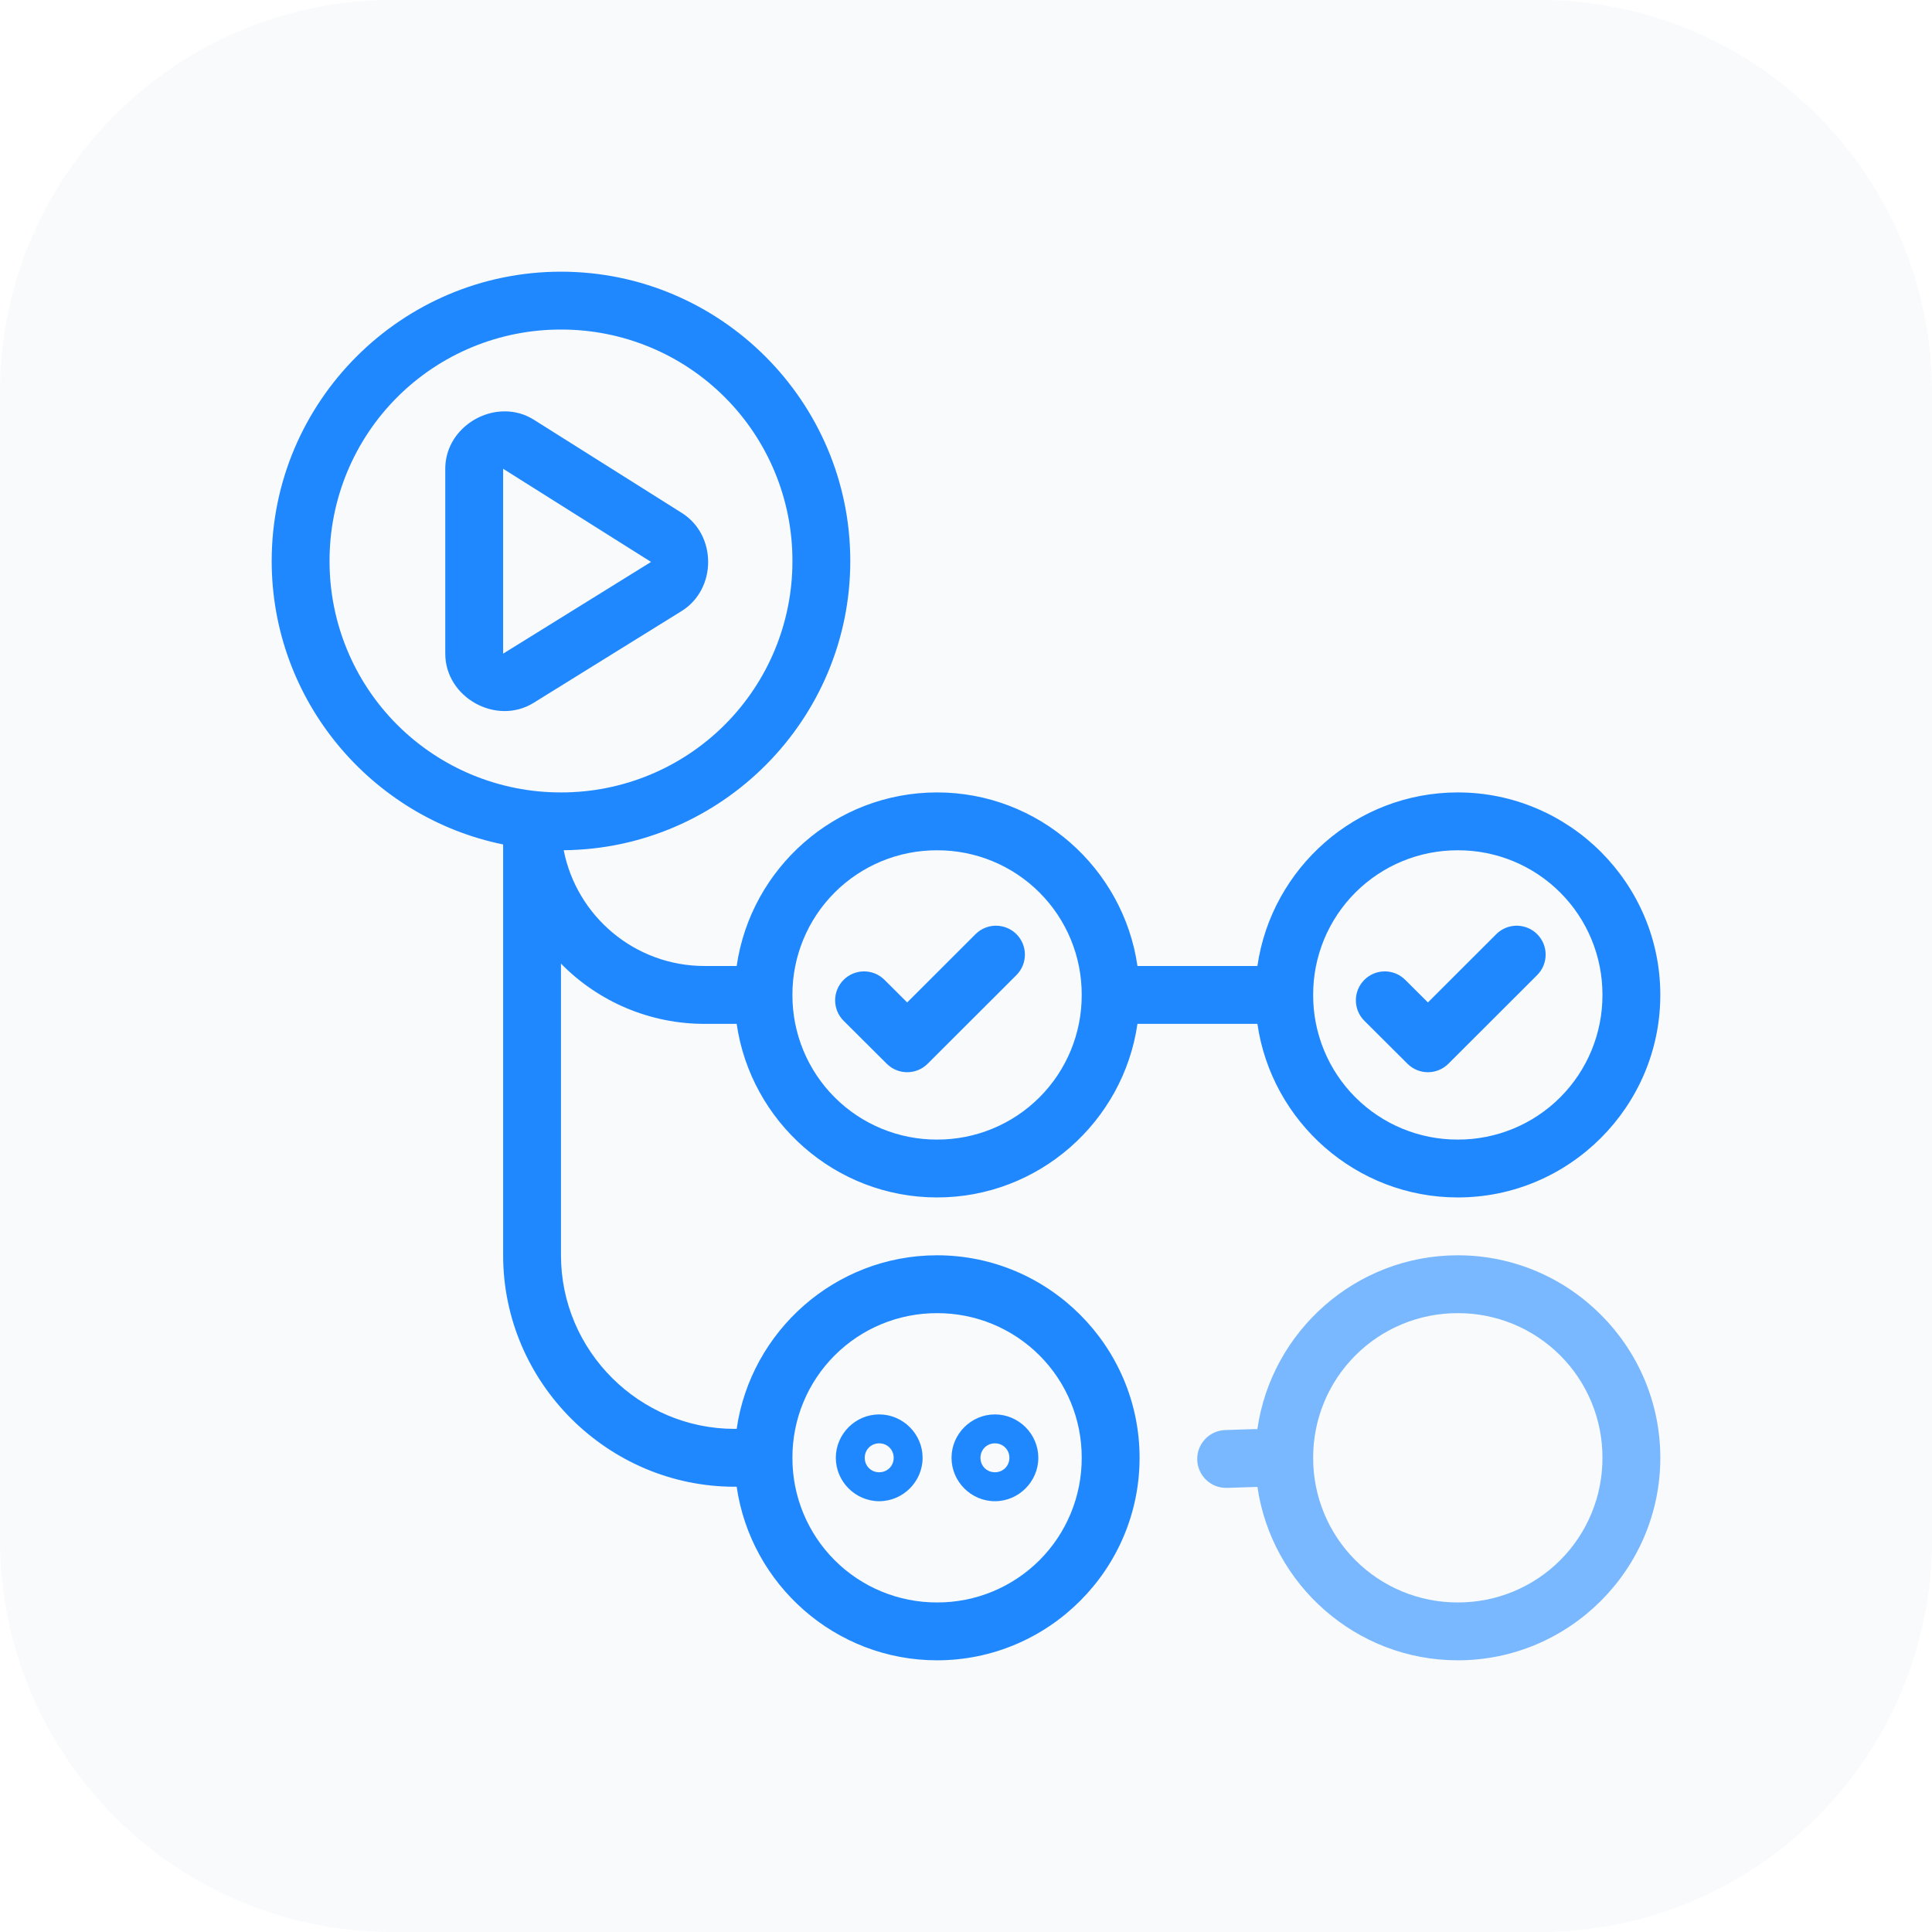
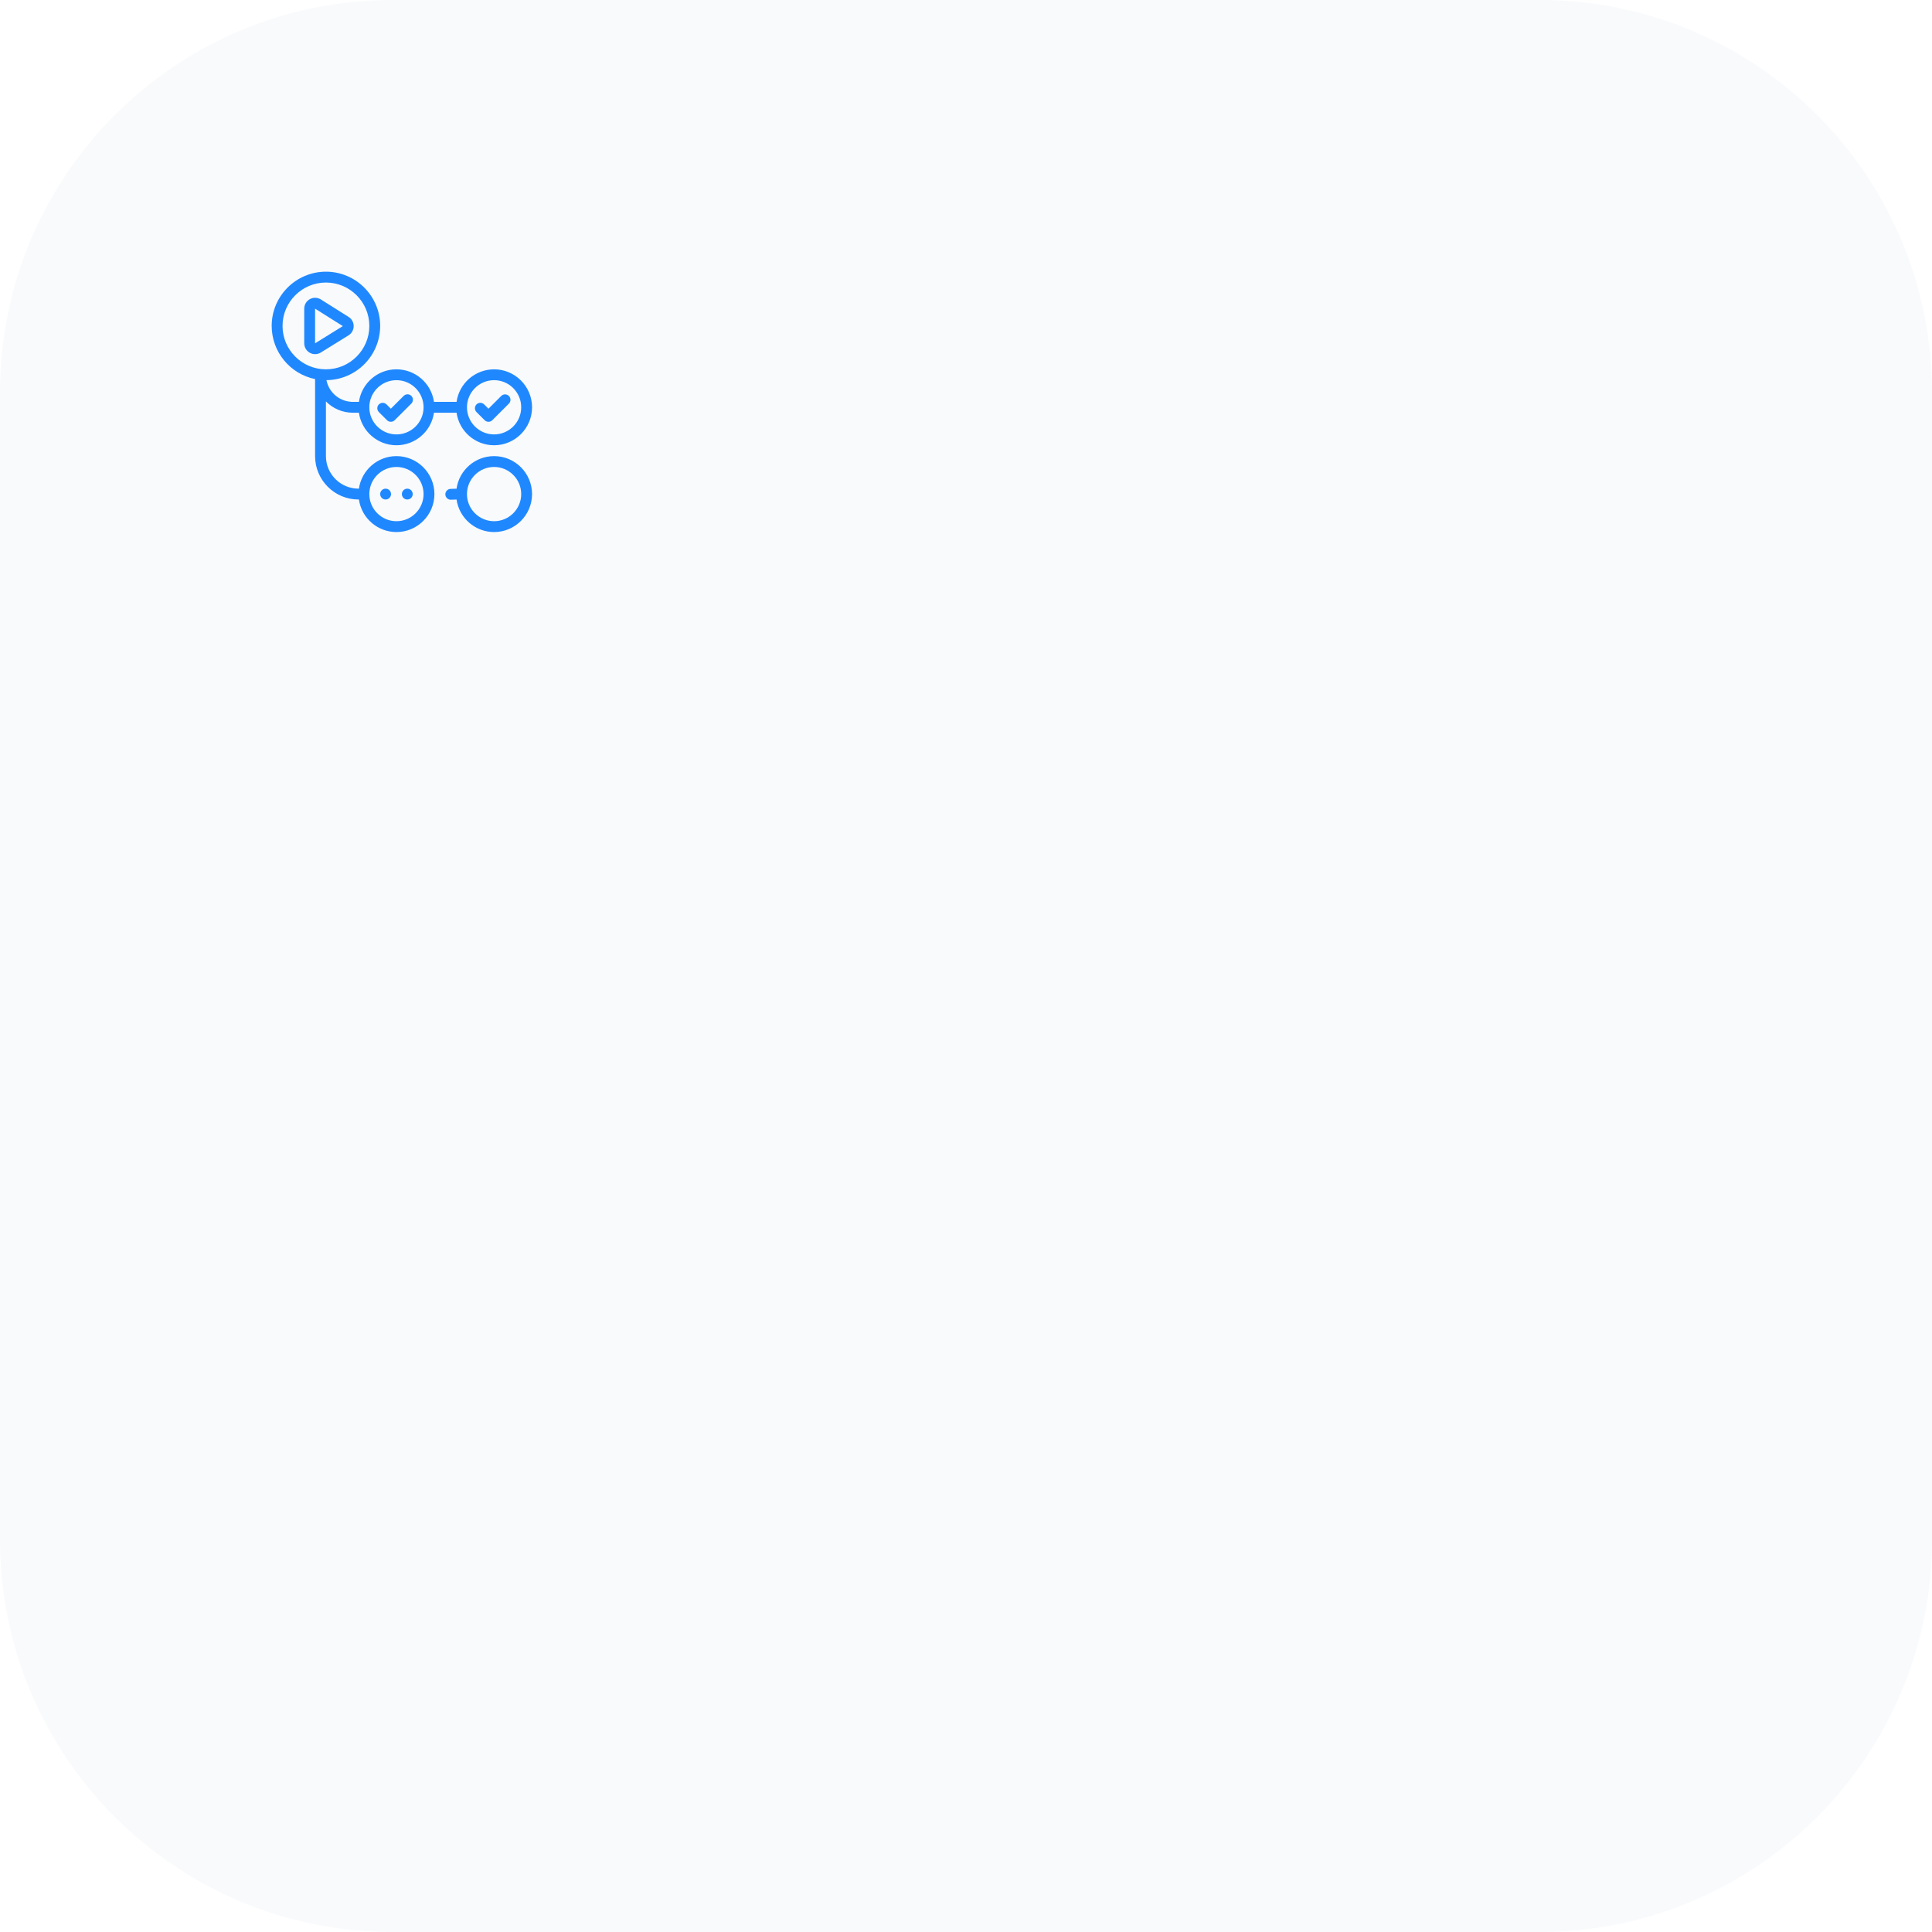
<svg xmlns="http://www.w3.org/2000/svg" viewBox="0 0 128 128" role="img">
  <rect width="128" height="128" rx="26" fill="#f8fafc" />
  <svg x="18" y="18" width="92" height="92" viewBox="0 0 128 128" preserveAspectRatio="xMidYMid meet">
-     <path fill="#2088ff" d="M26.666 0C11.97 0 0 11.97 0 26.666c0 12.87 9.181 23.651 21.334 26.13v37.87c0 11.77 9.68 21.334 21.332 21.334h.195c1.302 9.023 9.1 16 18.473 16C71.612 128 80 119.612 80 109.334s-8.388-18.668-18.666-18.668c-9.372 0-17.17 6.977-18.473 16h-.195c-8.737 0-16-7.152-16-16V63.779a18.5 18.5 0 0 0 13.24 5.555h2.955c1.303 9.023 9.1 16 18.473 16s17.169-6.977 18.47-16h11.057c1.303 9.023 9.1 16 18.473 16c10.278 0 18.666-8.39 18.666-18.668S119.612 48 109.334 48c-9.373 0-17.171 6.977-18.473 16H79.805c-1.301-9.023-9.098-16-18.471-16s-17.171 6.977-18.473 16h-2.955c-6.433 0-11.793-4.589-12.988-10.672c14.58-.136 26.416-12.05 26.416-26.662C53.334 11.97 41.362 0 26.666 0m0 5.334A21.29 21.29 0 0 1 48 26.666A21.294 21.294 0 0 1 26.666 48A21.29 21.29 0 0 1 5.334 26.666A21.29 21.29 0 0 1 26.666 5.334m-5.215 7.541C18.67 12.889 16 15.123 16 18.166v17.043c0 4.043 4.709 6.663 8.145 4.533l13.634-8.455c3.257-2.02 3.274-7.002.032-9.045l-13.635-8.59a5 5 0 0 0-2.725-.777m-.117 5.291l13.635 8.588l-13.635 8.455zm40 35.168a13.29 13.29 0 0 1 13.332 13.332A13.293 13.293 0 0 1 61.334 80A13.294 13.294 0 0 1 48 66.666a13.293 13.293 0 0 1 13.334-13.332m48 0a13.29 13.29 0 0 1 13.332 13.332A13.293 13.293 0 0 1 109.334 80A13.294 13.294 0 0 1 96 66.666a13.293 13.293 0 0 1 13.334-13.332m-42.568 6.951a2.67 2.67 0 0 0-1.887.78l-6.3 6.294l-2.093-2.084a2.667 2.667 0 0 0-3.771.006a2.667 2.667 0 0 0 .008 3.772l3.974 3.96a2.667 2.667 0 0 0 3.766-.001l8.185-8.174a2.667 2.667 0 0 0 .002-3.772a2.67 2.67 0 0 0-1.884-.78zm48 0a2.67 2.67 0 0 0-1.887.78l-6.3 6.294l-2.093-2.084a2.667 2.667 0 0 0-3.771.006a2.667 2.667 0 0 0 .008 3.772l3.974 3.96a2.667 2.667 0 0 0 3.766-.001l8.185-8.174a2.667 2.667 0 0 0 .002-3.772a2.67 2.67 0 0 0-1.884-.78zM61.334 96a13.293 13.293 0 0 1 13.332 13.334a13.29 13.29 0 0 1-13.332 13.332A13.293 13.293 0 0 1 48 109.334A13.294 13.294 0 0 1 61.334 96M56 105.334c-2.193 0-4 1.807-4 4c0 2.195 1.808 4 4 4s4-1.805 4-4c0-2.193-1.807-4-4-4m10.666 0c-2.193 0-4 1.807-4 4c0 2.195 1.808 4 4 4s4-1.805 4-4c0-2.193-1.807-4-4-4M56 108c.75 0 1.334.585 1.334 1.334c0 .753-.583 1.332-1.334 1.332c-.75 0-1.334-.58-1.334-1.332c0-.75.585-1.334 1.334-1.334m10.666 0c.75 0 1.334.585 1.334 1.334c0 .753-.583 1.332-1.334 1.332c-.75 0-1.332-.58-1.332-1.332c0-.75.583-1.334 1.332-1.334" />
-     <path fill="#79b8ff" d="M109.334 90.666c-9.383 0-17.188 6.993-18.477 16.031a3 3 0 0 0-.265-.011l-2.7.09a2.667 2.667 0 0 0-2.578 2.751a2.667 2.667 0 0 0 2.752 2.578l2.7-.087l.097-.006C92.17 121.029 99.965 128 109.334 128c10.278 0 18.666-8.388 18.666-18.666s-8.388-18.668-18.666-18.668m0 5.334a13.293 13.293 0 0 1 13.332 13.334a13.29 13.29 0 0 1-13.332 13.332A13.293 13.293 0 0 1 96 109.334A13.294 13.294 0 0 1 109.334 96" />
+     <path fill="#2088ff" d="M10.984 13.836a.5.5 0 0 1-.353-.146l-.745-.743a.5.5 0 1 1 .706-.708l.392.391l1.181-1.18a.5.5 0 0 1 .708.707l-1.535 1.533a.5.5 0 0 1-.354.146m9.353-.147l1.534-1.532a.5.5 0 0 0-.707-.707l-1.181 1.18l-.392-.391a.5.5 0 1 0-.706.708l.746.743a.497.497 0 0 0 .706-.001M4.527 7.452l2.557-1.585A1 1 0 0 0 7.09 4.17L4.533 2.56A1 1 0 0 0 3 3.406v3.196a1.001 1.001 0 0 0 1.527.85m2.03-2.436L4 6.602V3.406zM24 12.5c0 1.93-1.57 3.5-3.5 3.5a3.5 3.5 0 0 1-3.46-3h-2.08a3.5 3.5 0 0 1-3.46 3a3.5 3.5 0 0 1-3.46-3h-.558c-.972 0-1.85-.399-2.482-1.042V17c0 1.654 1.346 3 3 3h.04c.244-1.693 1.7-3 3.46-3c1.93 0 3.5 1.57 3.5 3.5S13.43 24 11.5 24a3.5 3.5 0 0 1-3.46-3H8c-2.206 0-4-1.794-4-4V9.899A5.01 5.01 0 0 1 0 5c0-2.757 2.243-5 5-5s5 2.243 5 5a5.005 5.005 0 0 1-4.952 4.998A2.48 2.48 0 0 0 7.482 12h.558c.244-1.693 1.7-3 3.46-3a3.5 3.5 0 0 1 3.46 3h2.08a3.5 3.5 0 0 1 3.46-3c1.93 0 3.5 1.57 3.5 3.5m-15 8c0 1.378 1.122 2.5 2.5 2.5s2.5-1.122 2.5-2.5s-1.122-2.5-2.5-2.5S9 19.122 9 20.5M5 9c2.206 0 4-1.794 4-4S7.206 1 5 1S1 2.794 1 5s1.794 4 4 4m9 3.5c0-1.378-1.122-2.5-2.5-2.5S9 11.122 9 12.5s1.122 2.5 2.5 2.5s2.5-1.122 2.5-2.5m9 0c0-1.378-1.122-2.5-2.5-2.5S18 11.122 18 12.5s1.122 2.5 2.5 2.5s2.5-1.122 2.5-2.5m-13 8a.5.5 0 1 0 1 0a.5.5 0 0 0-1 0m2 0a.5.5 0 1 0 1 0a.5.5 0 0 0-1 0m12 0c0 1.93-1.57 3.5-3.5 3.5a3.5 3.5 0 0 1-3.46-3.002l-.021.005l-.506.017h-.017a.5.5 0 0 1-.016-.999l.506-.017c.018-.002.035.006.052.007A3.5 3.5 0 0 1 20.5 17c1.93 0 3.5 1.57 3.5 3.5m-1 0c0-1.378-1.122-2.5-2.5-2.5S18 19.122 18 20.5s1.122 2.5 2.5 2.5s2.5-1.122 2.5-2.5" />
  </svg>
</svg>
